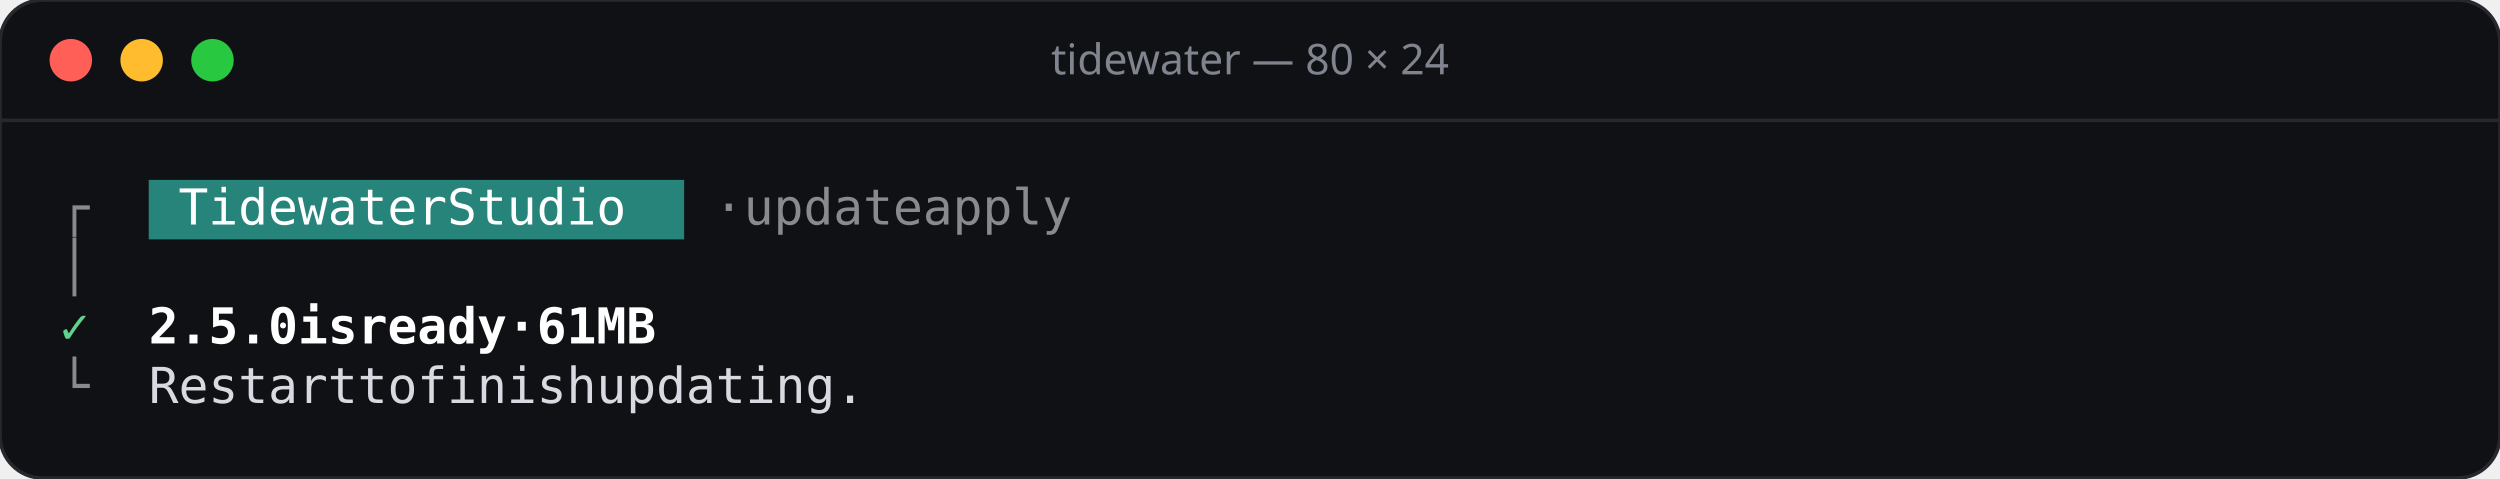
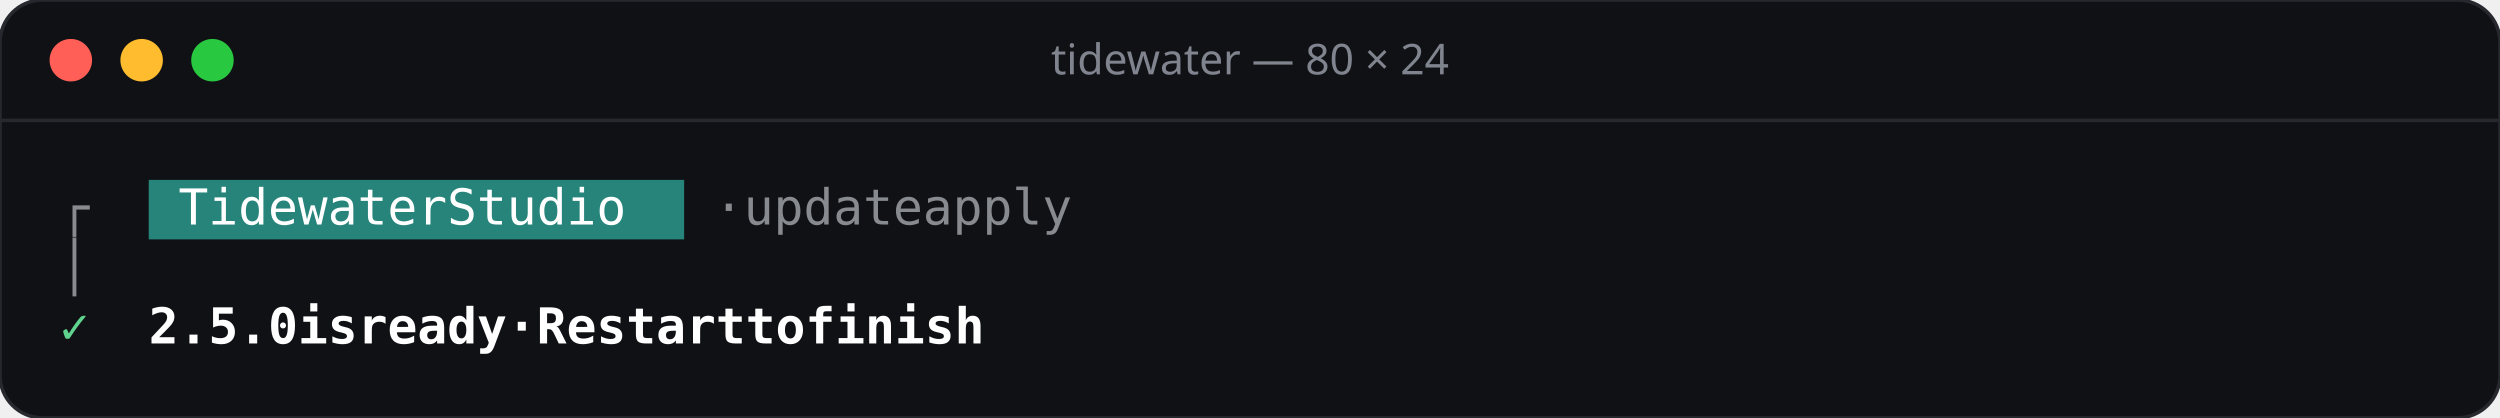
- <svg xmlns="http://www.w3.org/2000/svg" width="706" height="135" viewBox="0 0 706 135">
-   <rect width="706" height="135" rx="12" fill="#101114" stroke="#26282e" />
+ <svg xmlns="http://www.w3.org/2000/svg" width="706" height="118" viewBox="0 0 706 118">
+   <rect width="706" height="118" rx="12" fill="#101114" stroke="#26282e" />
  <line x1="0" y1="34" x2="706" y2="34" stroke="#26282e" />
  <circle cx="20" cy="17" r="6" fill="#ff5f57" />
  <circle cx="40" cy="17" r="6" fill="#febc2e" />
  <circle cx="60" cy="17" r="6" fill="#28c840" />
  <text x="353" y="21" text-anchor="middle" font-family="Rubik, system-ui, sans-serif" font-size="12" font-weight="500" fill="#7f848e">tidewater — 80 × 24</text>
  <g font-family="'JetBrains Mono', ui-monospace, monospace" font-size="14">
    <rect x="42.0" y="50.8" width="151.2" height="16.8" fill="#26847a" />
    <text x="16.8" y="63.4" fill="#878a8e">┌</text>
    <text x="50.4 58.8 67.2 75.6 84.0 92.4 100.8 109.2 117.6 134.4 142.8 151.2 159.6 168.0 176.4" y="63.4" fill="#ffffff">TidewaterStudio</text>
    <text x="201.6 218.4 226.8 235.2 243.6 252.0 260.4 277.2 285.6 294.0 302.4 310.8" y="63.4" fill="#878a8e">·updateapply</text>
    <text x="16.8" y="80.2" fill="#878a8e">│</text>
    <text x="16.8" y="97.0" fill="#5fd38d">✓</text>
-     <text x="42.0 50.4 58.8 67.2 75.6 92.4 100.8 117.6 126.0 134.4 142.8 151.2 168.0 184.8 193.2 210.0 218.4" y="97.0" fill="#ffffff" font-weight="600">2.5.0isready·61MB</text>
-     <text x="16.8" y="113.8" fill="#878a8e">└</text>
-     <text x="42.0 50.4 58.8 67.2 75.6 84.0 92.4 109.2 117.6 134.4 142.8 151.2 159.6 168.0 176.4 193.2 201.6 210.0 218.4 226.8 235.2 243.6 252.0 260.4" y="113.8" fill="#d7dae0">Restarttofinishupdating.</text>
+     <text x="42.0 50.4 58.8 67.2 75.6 92.4 100.8 117.6 126.0 134.4 142.8 151.2 168.0 184.8 193.2 201.6 210.0 218.4 226.8 235.2 252.0 260.4 277.2 285.6 294.0 302.4 310.8 319.2" y="97.0" fill="#ffffff" font-weight="600">2.5.0isready·Restarttofinish</text>
  </g>
</svg>
